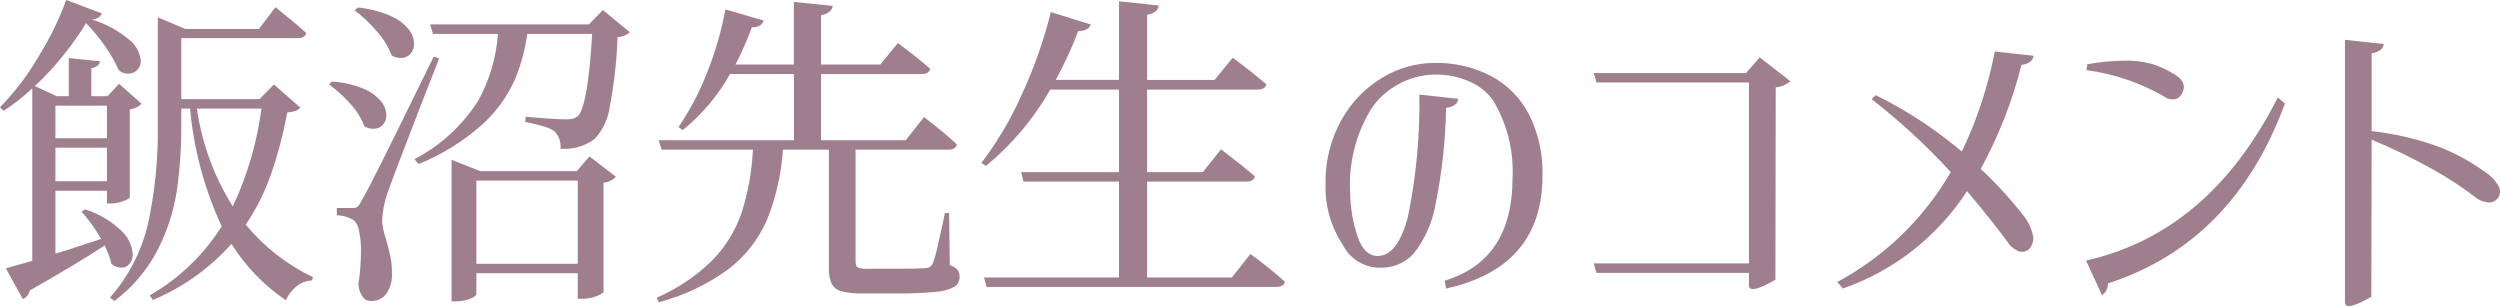
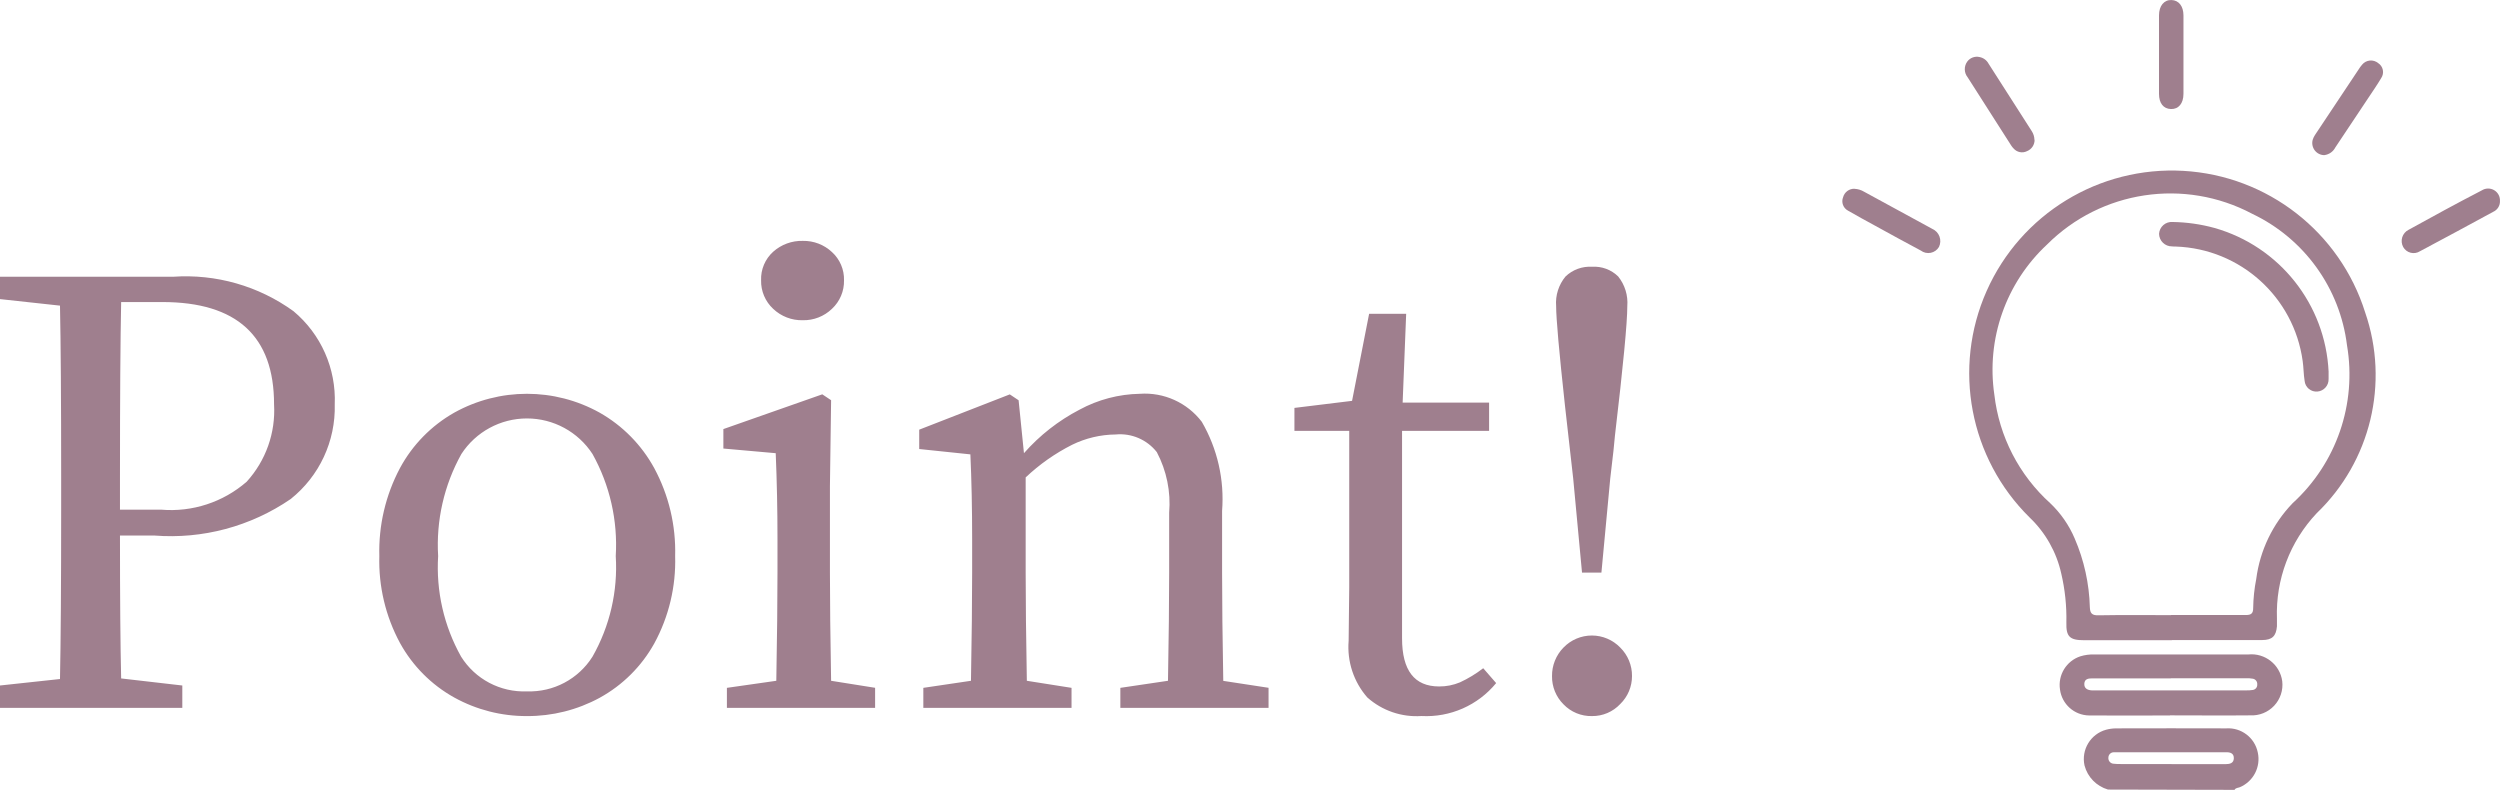
- <svg xmlns="http://www.w3.org/2000/svg" width="168.686" height="20.651" viewBox="0 0 168.686 20.651">
-   <path id="パス_93" data-name="パス 93" d="M6.226,14.578a6.291,6.291,0,0,1,2.442,1.441,2.384,2.384,0,0,1,.77,1.573.986.986,0,0,1-.22.671.7.7,0,0,1-.55.253,1.183,1.183,0,0,1-.66-.242,5.487,5.487,0,0,0-.462-1.254q-2.024,1.32-5.06,3.036a.881.881,0,0,1-.176.363.578.578,0,0,1-.286.209L.88,18.56l1.782-.506V6.416A13.634,13.634,0,0,1,.726,7.934L.484,7.692A17.428,17.428,0,0,0,3.091,4.26,20.307,20.307,0,0,0,4.95.454l2.4.9q-.11.352-.66.418A7.118,7.118,0,0,1,9.207,3.138a2.067,2.067,0,0,1,.781,1.408.846.846,0,0,1-.858.88.911.911,0,0,1-.638-.242,9.037,9.037,0,0,0-.869-1.54A12.075,12.075,0,0,0,6.292,2.016a20.04,20.04,0,0,1-1.54,2.178A19.846,19.846,0,0,1,2.838,6.262l1.474.682h.814V4.37l2.112.22q-.066.374-.594.462V6.944h1.1l.77-.836L10.032,7.45a1.013,1.013,0,0,1-.33.242,1.713,1.713,0,0,1-.462.154v5.94q-.044.088-.451.242a2.258,2.258,0,0,1-.8.154H7.7v-.858H4.224V17.57q.616-.176,2.464-.792l.616-.2a10.722,10.722,0,0,0-1.32-1.848Zm14.52-6.864a.766.766,0,0,1-.3.22,2.468,2.468,0,0,1-.583.11,27.9,27.9,0,0,1-1.078,4.125,14.956,14.956,0,0,1-1.716,3.443A13.284,13.284,0,0,0,21.6,19.154l-.066.22a1.768,1.768,0,0,0-1.023.385,2.417,2.417,0,0,0-.737.957A12.946,12.946,0,0,1,16.1,16.91a14.649,14.649,0,0,1-5.3,3.784l-.22-.308a13.843,13.843,0,0,0,4.862-4.664A23.829,23.829,0,0,1,13.31,7.78h-.594v1.1a29.967,29.967,0,0,1-.308,4.488,13.063,13.063,0,0,1-1.3,3.971,10.083,10.083,0,0,1-2.9,3.421L7.9,20.54A11.5,11.5,0,0,0,10.483,15.5a29.649,29.649,0,0,0,.649-6.6V1.62L13,2.412h4.95L19.074.938q1.342,1.078,2.068,1.738-.066.352-.55.352H12.716V7.142H18l.968-.99ZM7.7,7.582H4.224v2.2H7.7Zm6.072.2a16.8,16.8,0,0,0,2.42,6.6,22.433,22.433,0,0,0,1.936-6.6ZM4.224,12.686H7.7V10.42H4.224ZM24.618.96a7.245,7.245,0,0,1,2.178.55,3.227,3.227,0,0,1,1.243.9,1.643,1.643,0,0,1,.385.99.984.984,0,0,1-.253.693.842.842,0,0,1-.649.275,1.154,1.154,0,0,1-.616-.176,5.092,5.092,0,0,0-.99-1.617,9.266,9.266,0,0,0-1.5-1.419Zm18.37,1.672a1.378,1.378,0,0,1-.836.33,30.346,30.346,0,0,1-.517,4.653,4,4,0,0,1-1.023,2.211,3.363,3.363,0,0,1-2.31.66A1.438,1.438,0,0,0,37.884,9.3a2.762,2.762,0,0,0-.792-.341,10.452,10.452,0,0,0-1.166-.275l.022-.352q.726.066,1.5.121t1.254.055a1.69,1.69,0,0,0,.44-.044,1.01,1.01,0,0,0,.308-.154q.7-.616.99-5.566H36.058a12.107,12.107,0,0,1-.9,3.234,9.185,9.185,0,0,1-2.2,2.937,14.759,14.759,0,0,1-4.224,2.607l-.286-.33a11.22,11.22,0,0,0,4.3-3.938,10.838,10.838,0,0,0,1.331-4.51H29.7L29.5,2.1H40.216l.946-.968Zm-12.87,1.76-1.3,3.322q-1.936,5.016-2.178,5.72a6.877,6.877,0,0,0-.374,1.87,2.933,2.933,0,0,0,.077.616,6.647,6.647,0,0,0,.187.682q.2.682.3,1.177a5.817,5.817,0,0,1,.1,1.133,2.2,2.2,0,0,1-.374,1.353,1.246,1.246,0,0,1-1.056.5.669.669,0,0,1-.55-.286,1.7,1.7,0,0,1-.286-.836,14.46,14.46,0,0,0,.176-2.244,6.076,6.076,0,0,0-.132-1.386,1.2,1.2,0,0,0-.352-.7,2.25,2.25,0,0,0-1.144-.33V14.49h1.034a.646.646,0,0,0,.341-.066,1.246,1.246,0,0,0,.275-.4q.352-.572,1.342-2.552t3.542-7.194ZM22.88,5.954a6.7,6.7,0,0,1,2.1.473,3.016,3.016,0,0,1,1.2.847,1.557,1.557,0,0,1,.374.946.94.94,0,0,1-.242.66.824.824,0,0,1-.638.264,1.154,1.154,0,0,1-.616-.176,4.456,4.456,0,0,0-.935-1.507,8.469,8.469,0,0,0-1.441-1.309Zm19.162,6.424a1.251,1.251,0,0,1-.836.4v7.37q0,.044-.2.165a2.025,2.025,0,0,1-.528.209,2.814,2.814,0,0,1-.726.088h-.286V18.89H32.626V20.3q0,.132-.407.308a2.459,2.459,0,0,1-.979.176h-.286V11.234L32.89,12H39.4l.858-.99Zm-9.416,5.874h6.842v-5.61H32.626Zm31.944.088a1.208,1.208,0,0,1,.528.33.751.751,0,0,1,.132.462.76.76,0,0,1-.341.671,3.047,3.047,0,0,1-1.243.341,23.816,23.816,0,0,1-2.662.11H58.718a5.49,5.49,0,0,1-1.452-.143A1.037,1.037,0,0,1,56.6,19.6a2.4,2.4,0,0,1-.187-1.067V10.552h-3.1a15.428,15.428,0,0,1-1.078,4.741,8.361,8.361,0,0,1-2.6,3.322,13.937,13.937,0,0,1-4.708,2.233l-.132-.308a12.408,12.408,0,0,0,3.74-2.508,8.55,8.55,0,0,0,1.98-3.2,16.363,16.363,0,0,0,.77-4.279h-6.16l-.2-.638h9.13V5.448H49.742a13.07,13.07,0,0,1-3.19,3.784l-.286-.2a18.428,18.428,0,0,0,1.9-3.608,22.458,22.458,0,0,0,1.265-4.334l2.574.748q-.132.462-.792.462a22.2,22.2,0,0,1-1.1,2.508h3.938V.586L56.672.85q-.066.484-.792.638V4.81h4l1.188-1.452Q62.458,4.392,63.25,5.1q-.088.352-.594.352H55.88V9.914H61.6l1.232-1.562q1.43,1.1,2.222,1.848-.088.352-.572.352h-6.27V18.1q0,.308.143.4a1.723,1.723,0,0,0,.715.088h2.024q1.276,0,1.848-.044a.642.642,0,0,0,.308-.088.685.685,0,0,0,.176-.242,8.445,8.445,0,0,0,.363-1.32q.231-1.034.319-1.43l.132-.638h.286Zm20.284-.748a29.56,29.56,0,0,1,2.332,1.87q-.088.352-.572.352H67.056l-.176-.638h9.108V12.708H69.542l-.154-.638h6.6V6.5H71.346a18.41,18.41,0,0,1-4.334,5.148l-.308-.2A23.258,23.258,0,0,0,69.4,6.9,31.547,31.547,0,0,0,71.39,1.268l2.684.836q-.154.462-.836.44a26.586,26.586,0,0,1-1.518,3.3h4.268V.542l2.684.286a.669.669,0,0,1-.22.4,1.163,1.163,0,0,1-.572.22v4.4h4.554l1.232-1.5q1.386,1.034,2.266,1.8-.088.352-.616.352H77.88V12.07h3.762l1.232-1.54q1.474,1.122,2.288,1.826-.088.352-.572.352H77.88v6.468H83.6Zm13.112,1.8q4.576-1.386,4.576-6.93a9.3,9.3,0,0,0-1.3-5.214A3.683,3.683,0,0,0,99.7,5.987a5.386,5.386,0,0,0-2.354-.5,5.125,5.125,0,0,0-2.541.671A5.039,5.039,0,0,0,92.95,7.89a9.773,9.773,0,0,0-1.364,5.61,9.735,9.735,0,0,0,.5,2.915q.451,1.309,1.353,1.309,1.342,0,2.035-2.607a37.724,37.724,0,0,0,.781-8.283l2.618.286q-.044.506-.814.616a35.891,35.891,0,0,1-.7,6.446,7.461,7.461,0,0,1-1.485,3.377,2.937,2.937,0,0,1-2.343.957,2.8,2.8,0,0,1-2.442-1.54,7.04,7.04,0,0,1-1.166-4.092,8.507,8.507,0,0,1,1.078-4.345A7.669,7.669,0,0,1,93.764,5.69,6.808,6.808,0,0,1,97.24,4.7a8.029,8.029,0,0,1,3.872.891A6.125,6.125,0,0,1,103.664,8.2a8.686,8.686,0,0,1,.9,4.092q0,6.2-6.512,7.634Zm20.526.308v-.836H108.2l-.176-.638h10.472V6.02H108.2l-.176-.638h10.274l.924-1.056,2.068,1.606a1.532,1.532,0,0,1-.363.242,1.778,1.778,0,0,1-.605.176H120.3l-.022,12.98Q118.492,20.364,118.492,19.7Zm6.336.22-.374-.44a19.489,19.489,0,0,0,7.656-7.414,43.384,43.384,0,0,0-5.346-4.928l.286-.264a28.638,28.638,0,0,1,5.808,3.806A27.665,27.665,0,0,0,135.08,3.93l2.618.286a.6.6,0,0,1-.2.385,1.161,1.161,0,0,1-.616.231,29.8,29.8,0,0,1-2.75,7.018A27.541,27.541,0,0,1,137.016,15a3.139,3.139,0,0,1,.66,1.452,1.058,1.058,0,0,1-.33.858.694.694,0,0,1-.605.11,1.537,1.537,0,0,1-.671-.462q-.924-1.3-2.86-3.608A16.418,16.418,0,0,1,124.828,19.924ZM146.74,7.1a14.23,14.23,0,0,0-5.478-1.914l.066-.4a15.576,15.576,0,0,1,2.574-.242,6.216,6.216,0,0,1,1.727.209,5.86,5.86,0,0,1,1.375.6q.836.44.836.968a.976.976,0,0,1-.154.484.641.641,0,0,1-.594.352A1.13,1.13,0,0,1,146.74,7.1Zm-5.5,10.934q8.316-1.87,12.936-11l.484.4q-3.454,9.394-11.946,12.144a.889.889,0,0,1-.4.792Zm17.468,2.816V3.138l2.618.286a.6.6,0,0,1-.2.385,1.161,1.161,0,0,1-.616.231V9.3a19.473,19.473,0,0,1,4.642,1.1,13.494,13.494,0,0,1,2.992,1.65,2.607,2.607,0,0,1,.946,1,.733.733,0,0,1-.11.825.712.712,0,0,1-.55.242,1.652,1.652,0,0,1-.77-.242,24.135,24.135,0,0,0-3.036-2,40.106,40.106,0,0,0-4.114-2l-.022,10.6Q158.708,21.508,158.708,20.848Z" transform="translate(-0.484 -0.454)" fill="#9f7f8e" />
+ <svg xmlns="http://www.w3.org/2000/svg" width="93.52" height="29.536" viewBox="0 0 93.52 29.536">
+   <defs>
+     <clipPath id="clip-path">
+       <rect id="長方形_106" data-name="長方形 106" width="24.598" height="29.536" fill="#9f7f8e" />
+     </clipPath>
+   </defs>
+   <g id="グループ_85" data-name="グループ 85" transform="translate(-715.078 -1513.558)">
+     <path id="パス_244" data-name="パス 244" d="M5.566,12.554q0,3.52.044,5.346l2.288.264V19H1.078v-.836l2.244-.242q.044-2.112.044-6.38V10.354q0-4.29-.044-6.4L1.078,3.71V2.874H7.546a6.876,6.876,0,0,1,4.51,1.287A4.307,4.307,0,0,1,13.6,7.648a4.38,4.38,0,0,1-1.65,3.542,7.92,7.92,0,0,1-5.1,1.364ZM5.61,3.82q-.044,2.134-.044,6.534v1.232h1.54a4.312,4.312,0,0,0,3.2-1.045A3.959,3.959,0,0,0,11.33,7.648q0-3.828-4.18-3.828ZM20.79,19.308a5.567,5.567,0,0,1-2.717-.693,5.2,5.2,0,0,1-2.035-2.046,6.458,6.458,0,0,1-.77-3.245,6.63,6.63,0,0,1,.77-3.289,5.241,5.241,0,0,1,2.035-2.079,5.595,5.595,0,0,1,5.434,0,5.315,5.315,0,0,1,2.046,2.079,6.555,6.555,0,0,1,.781,3.289,6.432,6.432,0,0,1-.781,3.267,5.2,5.2,0,0,1-2.046,2.035A5.638,5.638,0,0,1,20.79,19.308Zm0-.924a2.784,2.784,0,0,0,2.453-1.3,6.764,6.764,0,0,0,.869-3.762,6.986,6.986,0,0,0-.869-3.817,2.926,2.926,0,0,0-4.906,0,6.986,6.986,0,0,0-.869,3.817,6.833,6.833,0,0,0,.858,3.762A2.777,2.777,0,0,0,20.79,18.384ZM31.108,4.5A1.551,1.551,0,0,1,30,4.073a1.413,1.413,0,0,1-.451-1.067A1.369,1.369,0,0,1,30,1.939a1.6,1.6,0,0,1,1.111-.407A1.545,1.545,0,0,1,32.2,1.95a1.378,1.378,0,0,1,.451,1.056A1.413,1.413,0,0,1,32.2,4.073,1.523,1.523,0,0,1,31.108,4.5Zm2.706,13.75V19H28.27v-.748l1.848-.264q.044-2.464.044-4.048V12.664q0-1.606-.066-3.19L28.138,9.3V8.572l3.7-1.3.33.22-.044,3.212V13.94q0,1.584.044,4.048Zm14.718,0V19H42.988v-.748l1.782-.264q.044-2.42.044-4.048V11.7a4.117,4.117,0,0,0-.462-2.266,1.747,1.747,0,0,0-1.54-.66,3.779,3.779,0,0,0-1.628.385,7.365,7.365,0,0,0-1.738,1.221V13.94q0,1.584.044,4.048l1.672.264V19H35.618v-.748l1.782-.264q.044-2.464.044-4.048V12.686q0-1.716-.066-3.168l-1.914-.2V8.594l3.388-1.32.33.22.2,1.98a7.191,7.191,0,0,1,2.079-1.628,4.913,4.913,0,0,1,2.255-.594A2.678,2.678,0,0,1,46.035,8.3a5.749,5.749,0,0,1,.759,3.333v2.31q0,1.628.044,4.048Zm8.514-.176a3.38,3.38,0,0,1-2.794,1.232,2.766,2.766,0,0,1-2.024-.693,2.862,2.862,0,0,1-.7-2.123l.022-2V8.638H49.5V7.78l2.156-.264.638-3.256H53.68l-.132,3.322h3.234V8.638H53.526V16.4q0,1.8,1.386,1.8a1.979,1.979,0,0,0,.781-.154,4.5,4.5,0,0,0,.869-.528ZM60.632,2.5a1.278,1.278,0,0,1,.979.363,1.574,1.574,0,0,1,.341,1.111q0,.924-.462,4.84-.022.33-.176,1.606l-.33,3.52h-.726l-.33-3.52L59.62,7.692q-.33-3.036-.33-3.718a1.542,1.542,0,0,1,.352-1.111A1.315,1.315,0,0,1,60.632,2.5Zm0,16.808a1.43,1.43,0,0,1-1.067-.44,1.459,1.459,0,0,1-.429-1.056,1.5,1.5,0,0,1,.429-1.067,1.475,1.475,0,0,1,2.123,0,1.477,1.477,0,0,1,.44,1.067,1.452,1.452,0,0,1-.44,1.045A1.423,1.423,0,0,1,60.632,19.308Z" transform="translate(714 1521.037)" fill="#9f7f8e" />
+     <g id="グループ_84" data-name="グループ 84" transform="translate(784 1513.558)">
+       <g id="グループ_83" data-name="グループ 83" clip-path="url(#clip-path)">
+         <path id="パス_235" data-name="パス 235" d="M106.391,320.555a1.276,1.276,0,0,1-.879-.9,1.136,1.136,0,0,1,.809-1.339,1.521,1.521,0,0,1,.37-.05c1.374,0,2.748-.008,4.122,0a1.128,1.128,0,0,1,1.18.9,1.143,1.143,0,0,1-.669,1.3c-.067.03-.157.018-.2.1Zm2.377-.951h2.019c.156,0,.307-.032.31-.221s-.14-.23-.3-.223c-.048,0-.1,0-.144,0h-3.807q-.115,0-.231,0a.2.2,0,0,0-.21.194.208.208,0,0,0,.2.235,2.022,2.022,0,0,0,.259.011h1.9" transform="translate(-96.456 -291.019)" fill="#9f7f8e" />
+         <path id="パス_236" data-name="パス 236" d="M62.941,92.03q-1.644,0-3.288,0c-.535,0-.673-.136-.658-.662a7.343,7.343,0,0,0-.191-1.83,4.133,4.133,0,0,0-1.185-2.1,7.58,7.58,0,1,1,12.554-7.667,7.168,7.168,0,0,1-1.811,7.505,5.463,5.463,0,0,0-1.49,3.946c0,.1,0,.193,0,.288-.031.368-.18.512-.553.514-1,0-2,0-3,0h-.375m-.032-.936c.933,0,1.866-.005,2.8,0,.2,0,.272-.065.271-.262a6.07,6.07,0,0,1,.115-1.089,5.008,5.008,0,0,1,1.363-2.835A6.514,6.514,0,0,0,69.493,81a6.3,6.3,0,0,0-3.546-4.921,6.529,6.529,0,0,0-7.678,1.152A6.4,6.4,0,0,0,56.3,82.842a6.469,6.469,0,0,0,2.093,4.065,3.942,3.942,0,0,1,.913,1.318,6.957,6.957,0,0,1,.567,2.573c.008.227.082.307.323.3.9-.016,1.808-.006,2.712-.006" transform="translate(-50.618 -68.081)" fill="#9f7f8e" />
+         <path id="パス_237" data-name="パス 237" d="M99.119,288.31c-1.01,0-2.019.009-3.029,0A1.114,1.114,0,0,1,95,287.339a1.129,1.129,0,0,1,.763-1.242,1.6,1.6,0,0,1,.512-.069q2.885,0,5.77,0a1.163,1.163,0,0,1,1.269,1,1.146,1.146,0,0,1-1.2,1.278c-1,.01-2,0-3,0Zm.024-1.387H96.2c-.146,0-.281.023-.29.2s.123.241.283.249c.058,0,.115,0,.173,0h5.59a1.451,1.451,0,0,0,.258-.016.193.193,0,0,0,.165-.206.2.2,0,0,0-.159-.214,1.109,1.109,0,0,0-.257-.017H99.143" transform="translate(-86.862 -261.546)" fill="#9f7f8e" />
+         <path id="パス_238" data-name="パス 238" d="M56.094,27.873a.451.451,0,0,1-.285.429.417.417,0,0,1-.5-.1.637.637,0,0,1-.09-.112q-.815-1.274-1.628-2.549a.485.485,0,0,1-.016-.59.446.446,0,0,1,.461-.17.488.488,0,0,1,.337.249q.809,1.26,1.615,2.523a.614.614,0,0,1,.1.325" transform="translate(-48.906 -22.647)" fill="#9f7f8e" />
+         <path id="パス_239" data-name="パス 239" d="M139.236,2.069c0,.48,0,.961,0,1.441,0,.363-.185.579-.469.57s-.445-.222-.446-.565q0-1.47,0-2.94c0-.356.191-.583.467-.573s.445.232.448.569c0,.5,0,1,0,1.5" transform="translate(-126.479 -0.001)" fill="#9f7f8e" />
+         <path id="パス_240" data-name="パス 240" d="M248.115,82.934a.426.426,0,0,1-.254.395c-.911.494-1.822.989-2.738,1.474a.445.445,0,0,1-.628-.157.469.469,0,0,1,.2-.644c.908-.5,1.819-1,2.738-1.474a.443.443,0,0,1,.681.406" transform="translate(-223.518 -75.405)" fill="#9f7f8e" />
+         <path id="パス_241" data-name="パス 241" d="M.459,82.536a.761.761,0,0,1,.351.108q1.25.683,2.5,1.362l.051.028a.5.5,0,0,1,.25.676.464.464,0,0,1-.679.135c-.567-.3-1.13-.612-1.694-.921-.345-.189-.691-.375-1.031-.573a.4.4,0,0,1-.183-.5.43.43,0,0,1,.434-.318" transform="translate(0 -75.472)" fill="#9f7f8e" />
+         <path id="パス_242" data-name="パス 242" d="M205.778,30.006a.455.455,0,0,1-.439-.571.709.709,0,0,1,.086-.182q.844-1.272,1.692-2.542a.648.648,0,0,1,.072-.09.425.425,0,0,1,.6-.059.4.4,0,0,1,.114.561c-.151.256-.322.5-.486.748-.41.616-.822,1.229-1.23,1.846a.536.536,0,0,1-.406.287" transform="translate(-187.749 -24.202)" fill="#9f7f8e" />
+         <path id="パス_243" data-name="パス 243" d="M144.72,102.68c0,.086,0,.173,0,.259a.457.457,0,0,1-.414.471.442.442,0,0,1-.483-.4c-.04-.245-.037-.5-.073-.744a4.961,4.961,0,0,0-4.743-4.28c-.048,0-.1,0-.144-.006a.479.479,0,0,1-.485-.469.472.472,0,0,1,.508-.444,6.3,6.3,0,0,1,1.564.223,5.882,5.882,0,0,1,4.271,5.386" transform="translate(-126.534 -88.763)" fill="#9f7f8e" />
+       </g>
+     </g>
+   </g>
</svg>
